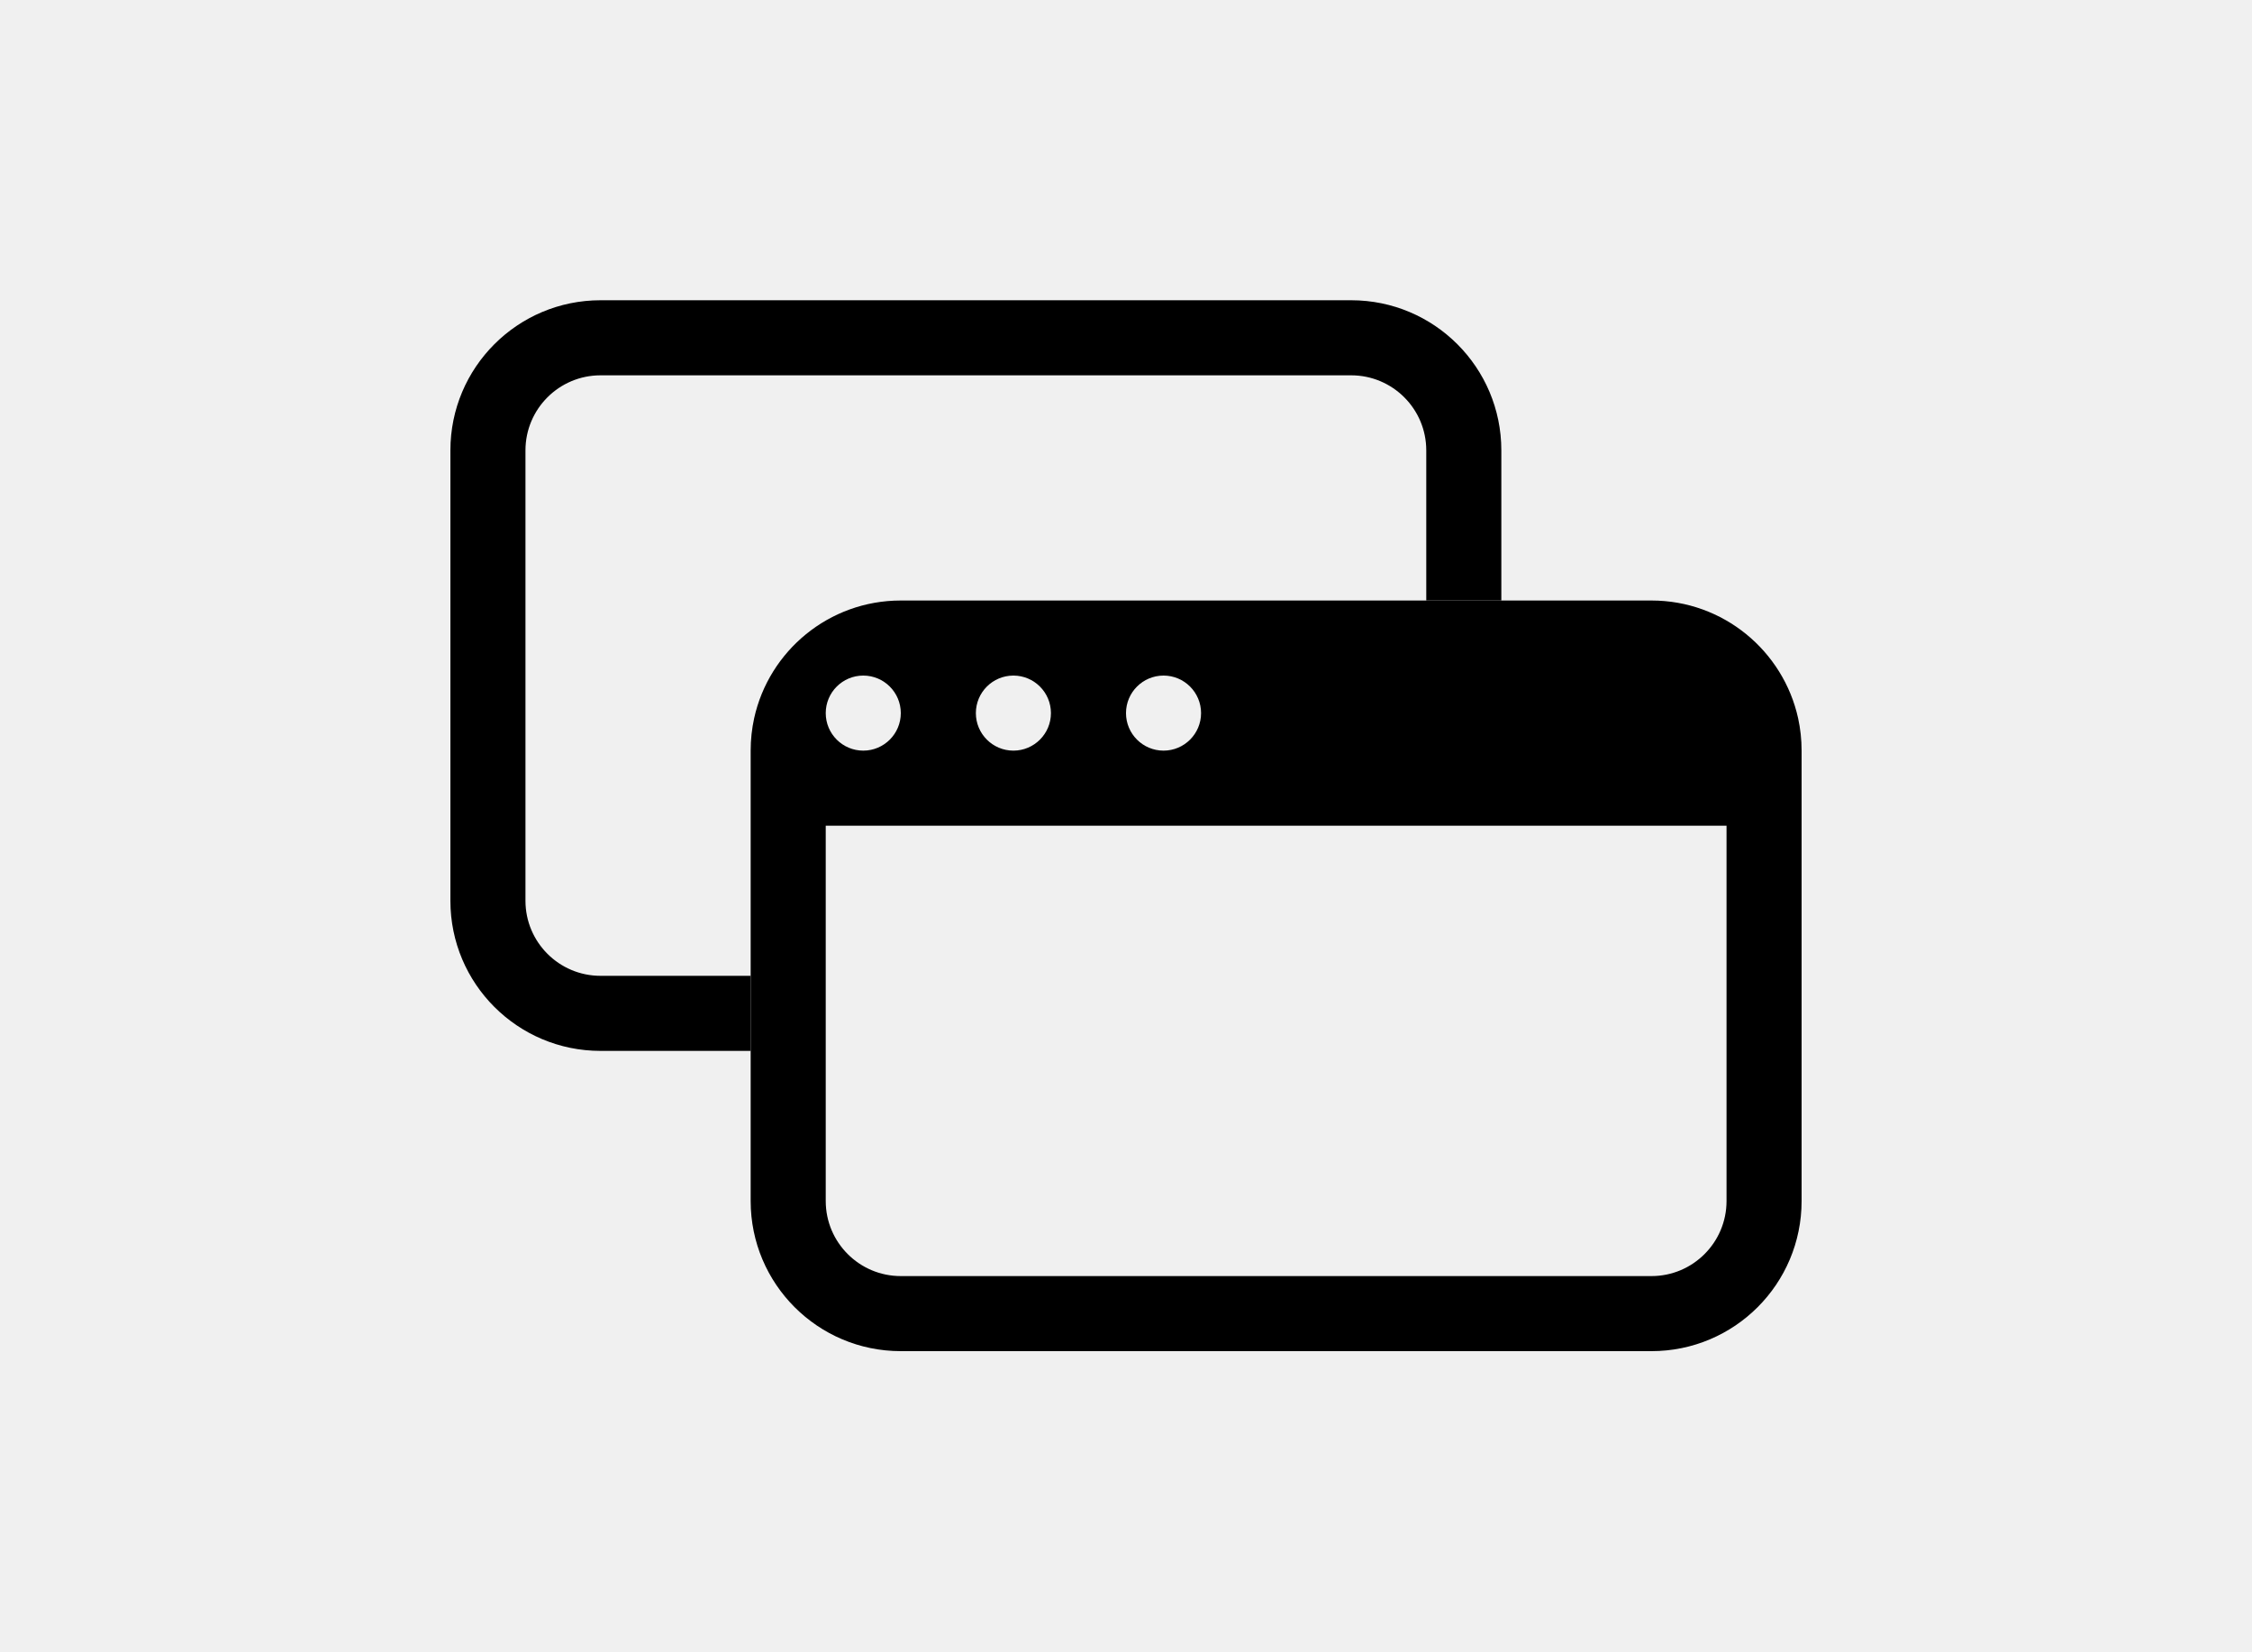
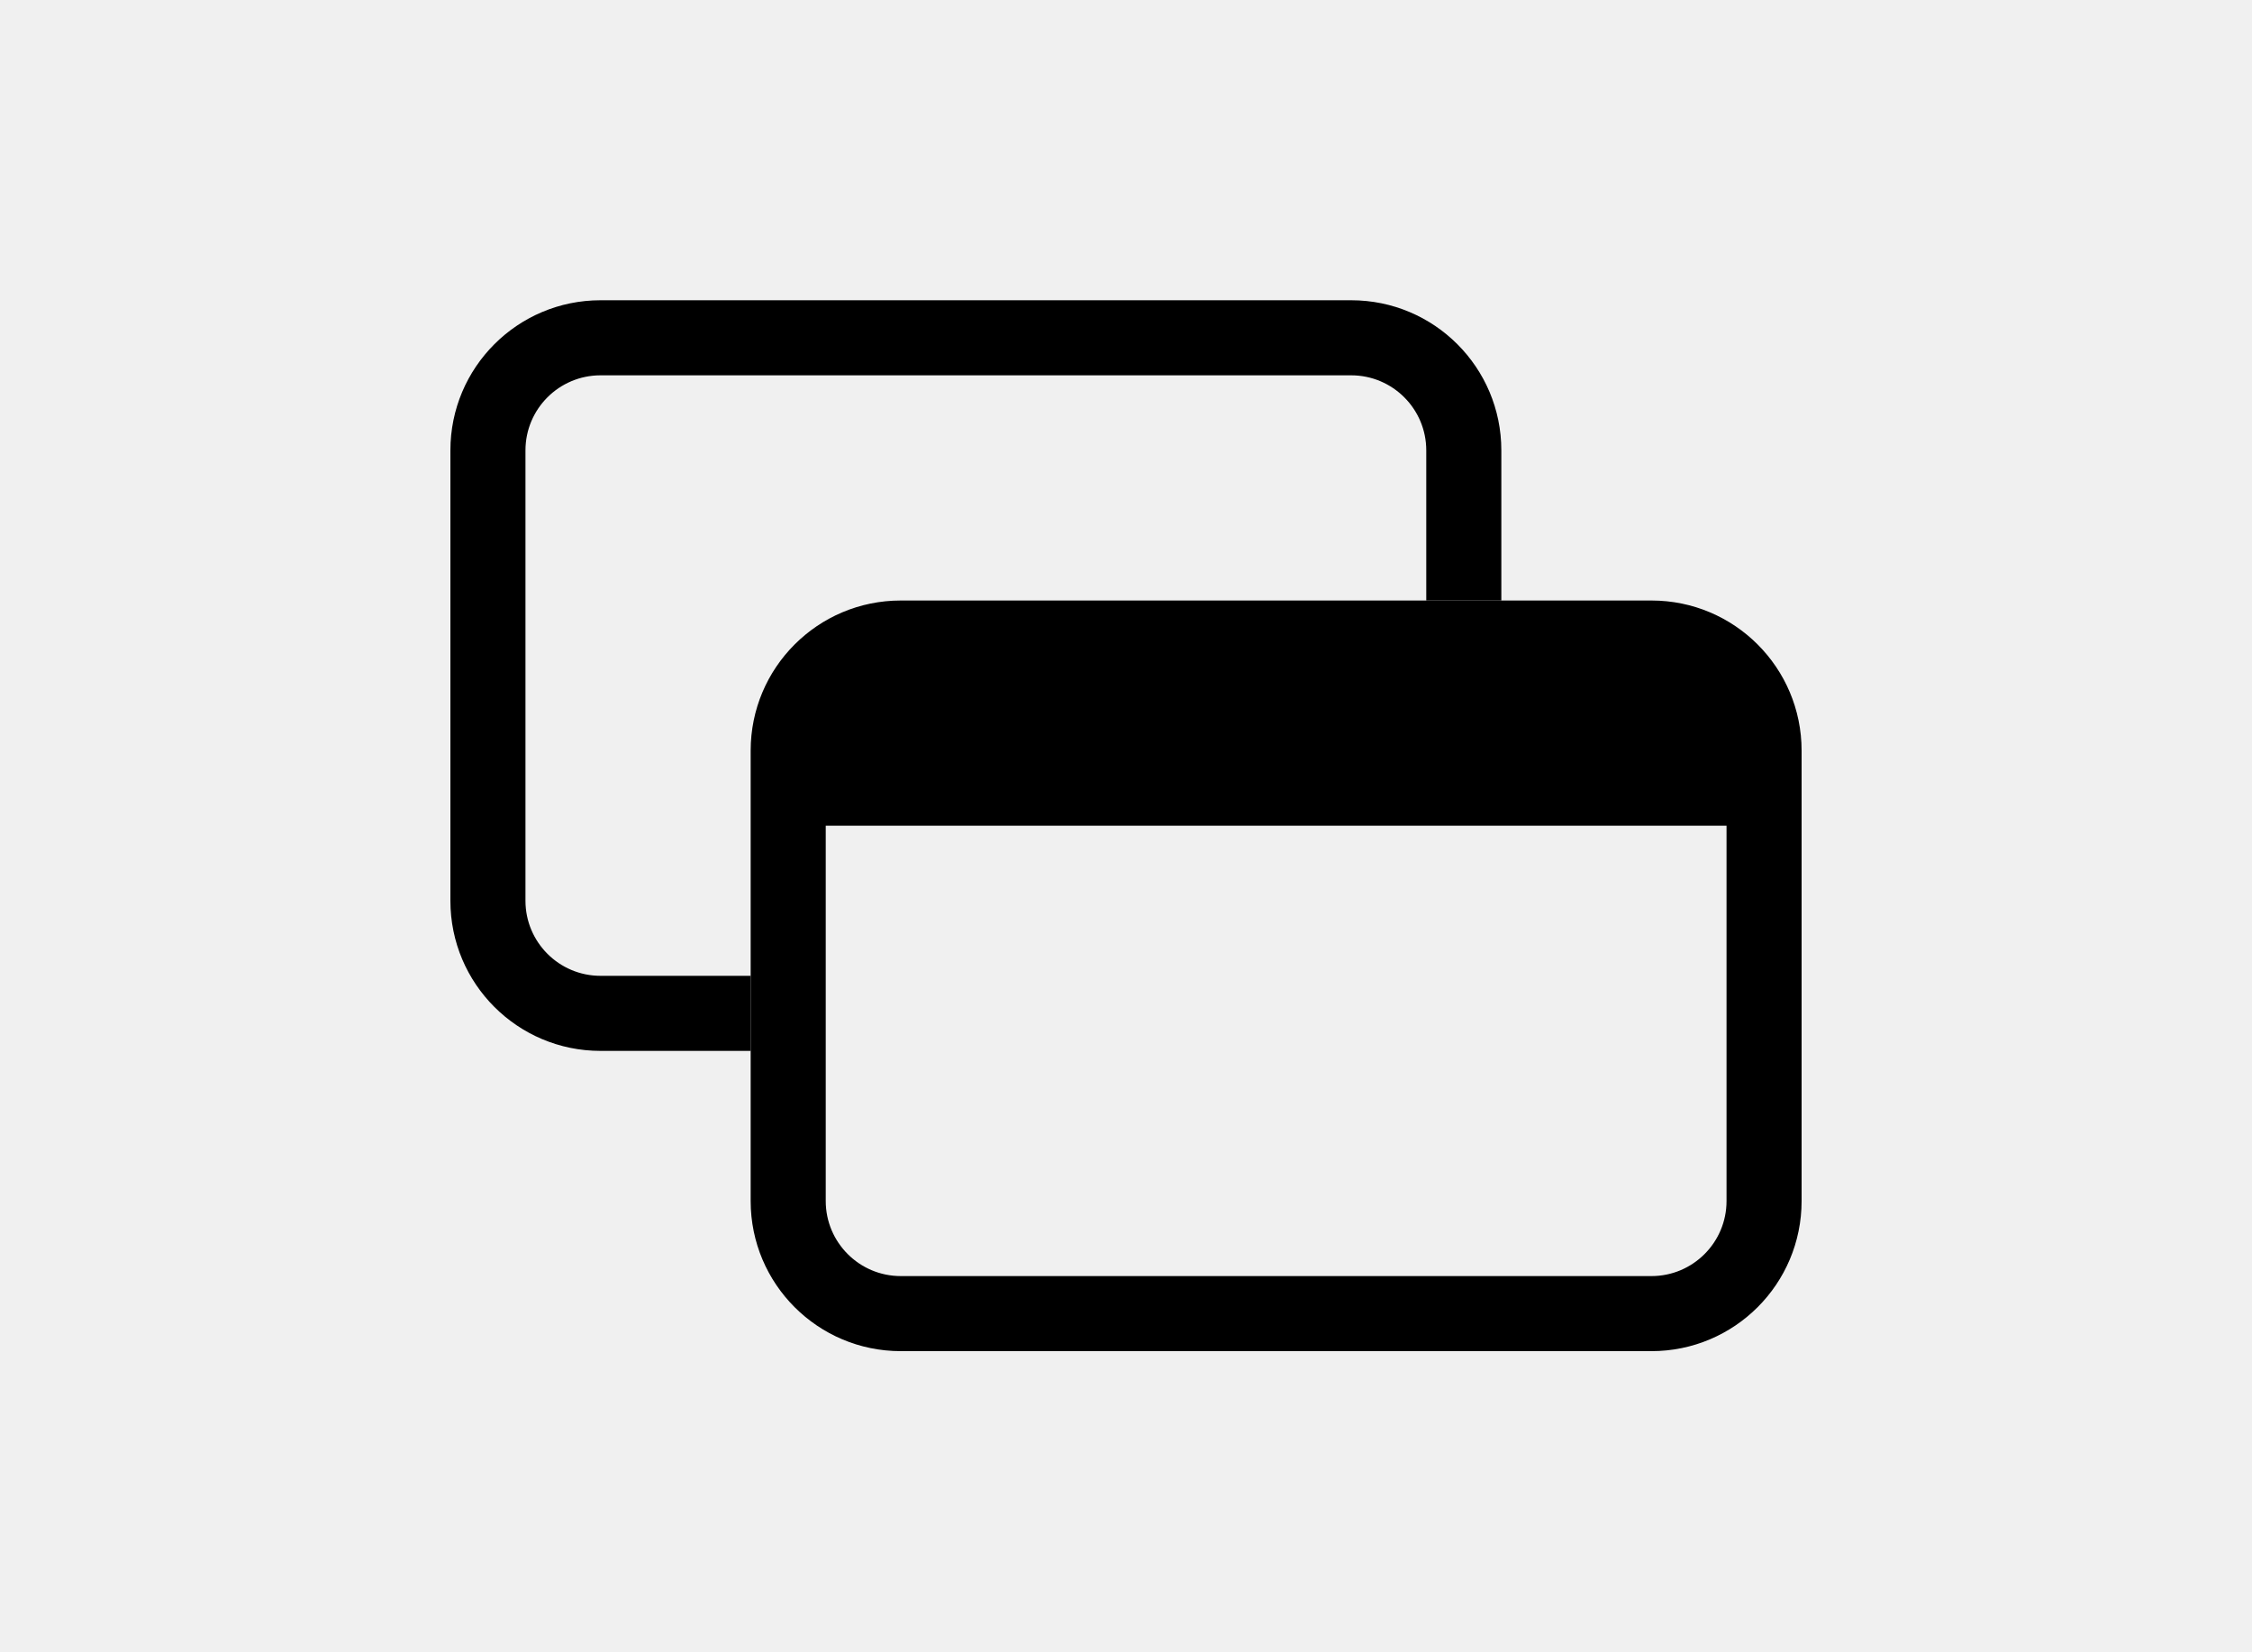
<svg xmlns="http://www.w3.org/2000/svg" width="30" height="22" viewBox="0 0 30 22" fill="none">
  <path fill-rule="evenodd" clip-rule="evenodd" d="M8 5H18C18.552 5 19 5.448 19 6V8H20V6C20 4.895 19.105 4 18 4H8C6.895 4 6 4.895 6 6V12C6 13.105 6.895 14 8 14H10V13H8C7.448 13 7 12.552 7 12V6C7 5.448 7.448 5 8 5Z" fill="black" />
-   <path fill-rule="evenodd" clip-rule="evenodd" d="M10 10C10 9.852 10.016 9.708 10.046 9.57C10.243 8.672 11.043 8 12 8H22C22.957 8 23.757 8.672 23.954 9.57C23.984 9.708 24 9.852 24 10V16C24 17.105 23.105 18 22 18H12C10.895 18 10 17.105 10 16V10ZM11 16V11H12H22H23V16C23 16.552 22.552 17 22 17H12C11.448 17 11 16.552 11 16ZM11.5 10C11.776 10 12 9.776 12 9.5C12 9.224 11.776 9 11.5 9C11.224 9 11 9.224 11 9.5C11 9.776 11.224 10 11.5 10ZM14 9.5C14 9.776 13.776 10 13.5 10C13.224 10 13 9.776 13 9.5C13 9.224 13.224 9 13.5 9C13.776 9 14 9.224 14 9.5ZM15.5 10C15.776 10 16 9.776 16 9.5C16 9.224 15.776 9 15.5 9C15.224 9 15 9.224 15 9.5C15 9.776 15.224 10 15.5 10Z" fill="black" />
+   <mask id="path-2-inside-1_479_2" fill="white">
+     <path d="M10 10C10 8.895 10.895 8 12 8H22C23.105 8 24 8.895 24 10V16C24 17.105 23.105 18 22 18H12C10.895 18 10 17.105 10 16V10Z" />
+   </mask>
+   <path d="M9 8C9 6.343 10.343 5 12 5H22C23.657 5 25 6.343 25 8L23 11C23 11 22.552 11 22 11H12C11.448 11 11 11 11 11L9 8ZM25 16C25 17.657 23.657 19 22 19H12C10.343 19 9 17.657 9 16H11C11 16.552 11.448 17 12 17H22C22.552 17 23 16.552 23 16H25ZM12 19C10.343 19 9 17.657 9 16V8C9 6.343 10.343 5 12 5V11C11.448 11 11 11 11 11V16C11 16.552 11.448 17 12 17V19ZM22 5C23.657 5 25 6.343 25 8V16C25 17.657 23.657 19 22 19V17C22.552 17 23 16.552 23 16V11C23 11 22.552 11 22 11V5Z" fill="black" mask="url(#path-2-inside-1_479_2)" />
</svg>
